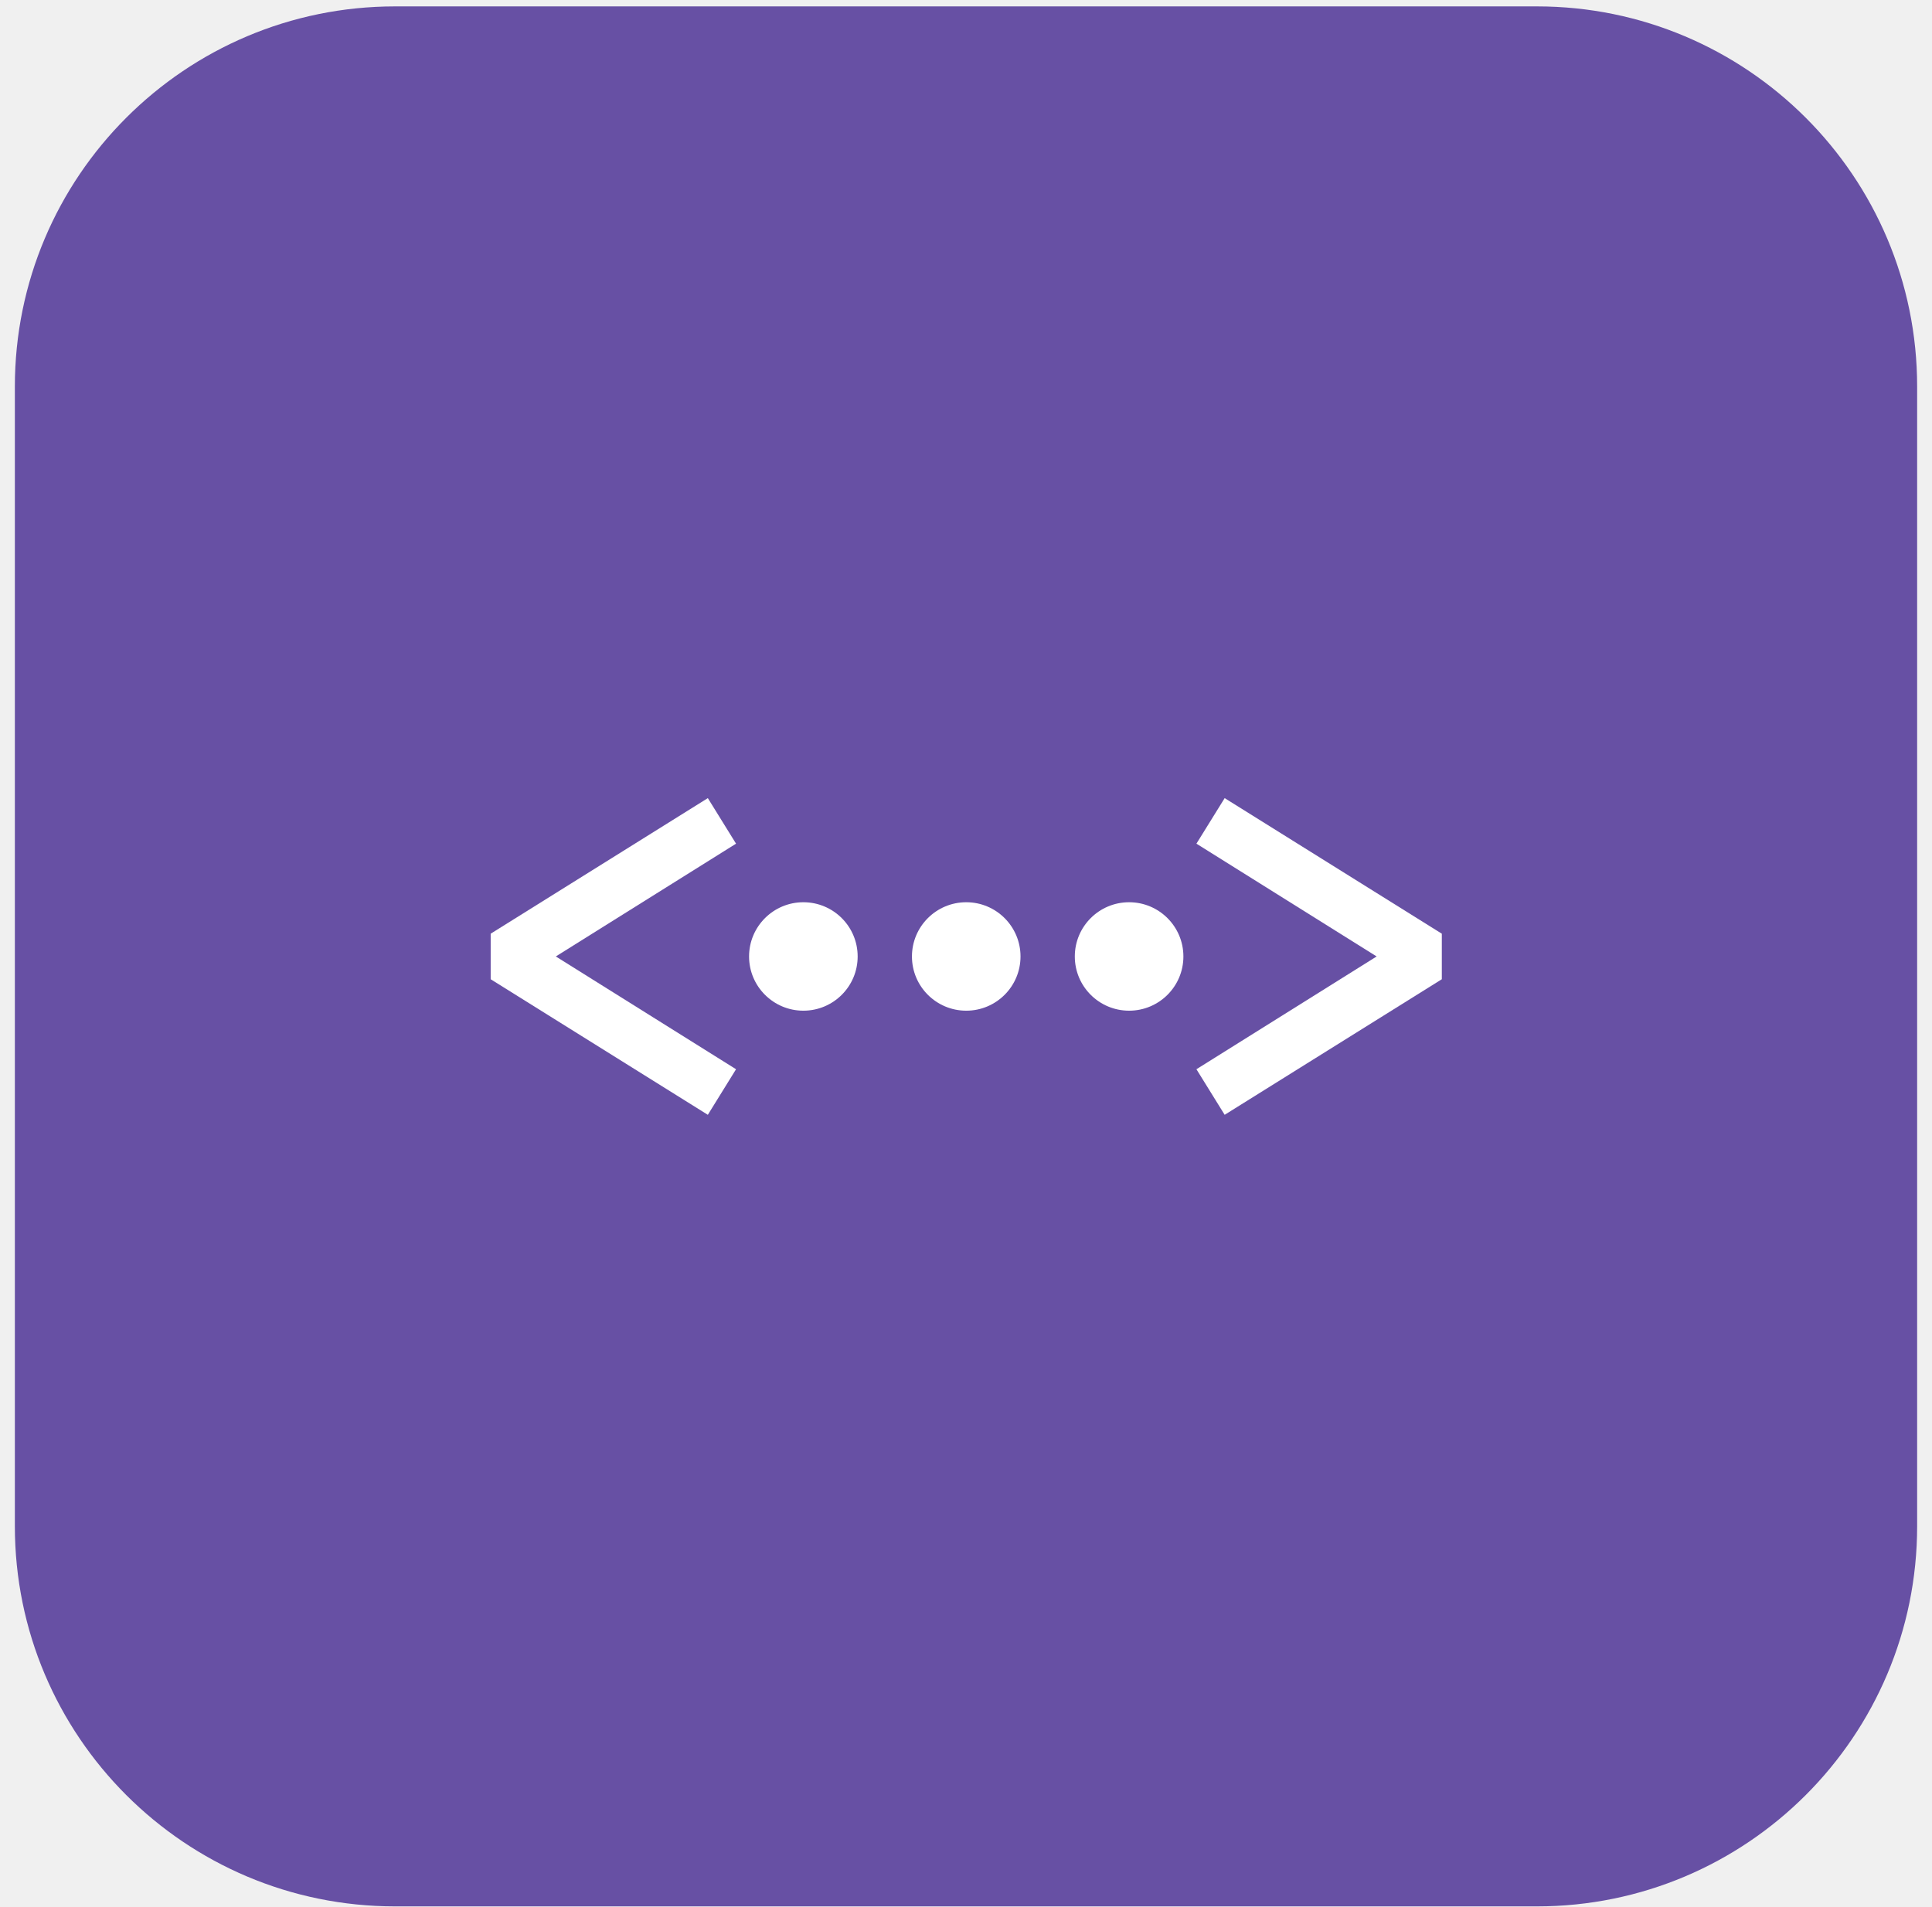
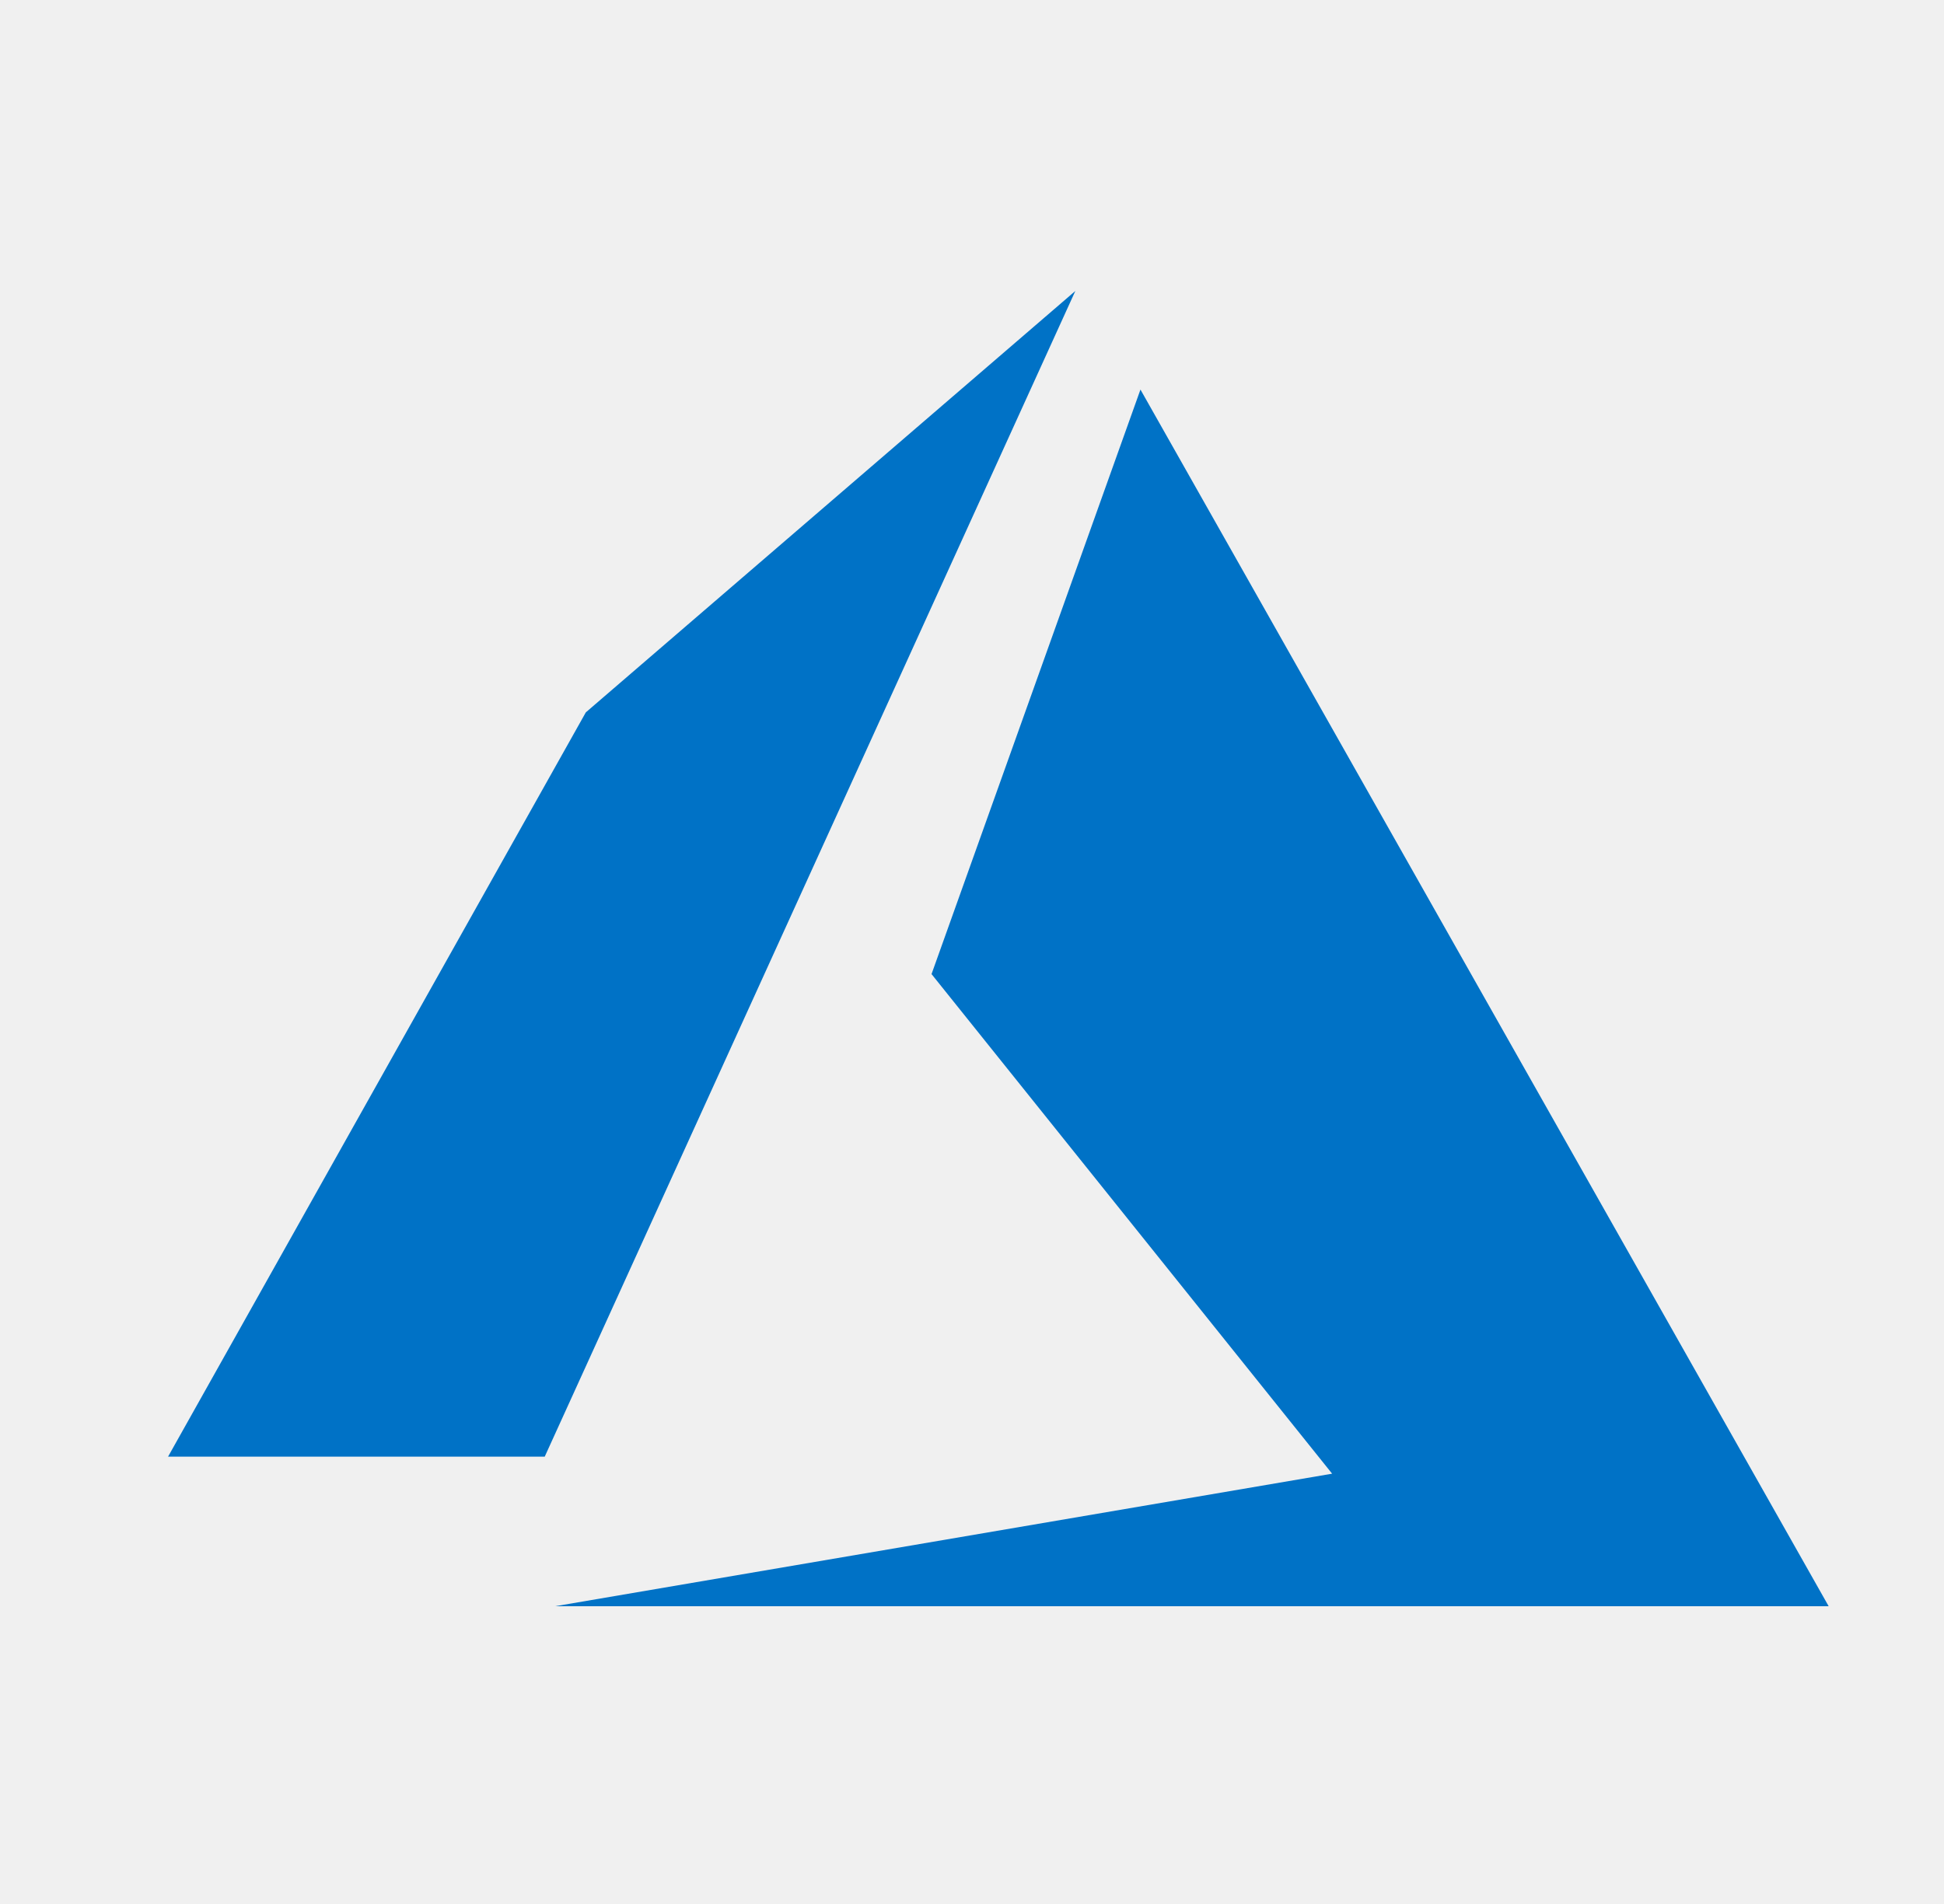
- <svg xmlns="http://www.w3.org/2000/svg" width="78" height="77" viewBox="0 0 78 77" fill="none">
-   <rect x="0.6" y="0.258" width="76.8" height="76.719" rx="15.352" fill="#6750A4" />
-   <path d="M28.577 32.227L19.81 37.701V39.54L28.577 45.014L29.716 43.174L22.44 38.62L29.716 34.066L28.577 32.227Z" fill="white" />
-   <path d="M49.443 32.227L48.303 34.066L55.579 38.62L48.303 43.174L49.443 45.014L58.21 39.54V37.701L49.443 32.227Z" fill="white" />
-   <path d="M39.01 40.81C40.22 40.81 41.201 39.83 41.201 38.621C41.201 37.411 40.22 36.431 39.01 36.431C37.799 36.431 36.818 37.411 36.818 38.621C36.818 39.83 37.799 40.81 39.01 40.81Z" fill="white" />
-   <path d="M45.585 40.81C46.795 40.81 47.777 39.83 47.777 38.621C47.777 37.411 46.795 36.431 45.585 36.431C44.374 36.431 43.393 37.411 43.393 38.621C43.393 39.83 44.374 40.81 45.585 40.81Z" fill="white" />
-   <path d="M32.434 40.81C33.645 40.81 34.626 39.83 34.626 38.621C34.626 37.411 33.645 36.431 32.434 36.431C31.224 36.431 30.242 37.411 30.242 38.621C30.242 39.83 31.224 40.81 32.434 40.81Z" fill="white" />
+ <svg xmlns="http://www.w3.org/2000/svg" width="49" height="48" viewBox="0 0 49 48" fill="none" version="1.1" id="svg1" xml:space="preserve">
+   <defs id="defs1" />
+   <path d="M 27.105,7.335 14.766,17.959 4.236,36.723 h 9.494 z m 1.641,2.486 -5.266,14.736 10.097,12.595 -19.588,3.342 h 32.104 z" fill="#0072c6" id="path1" style="stroke-width:0.258" />
</svg>
